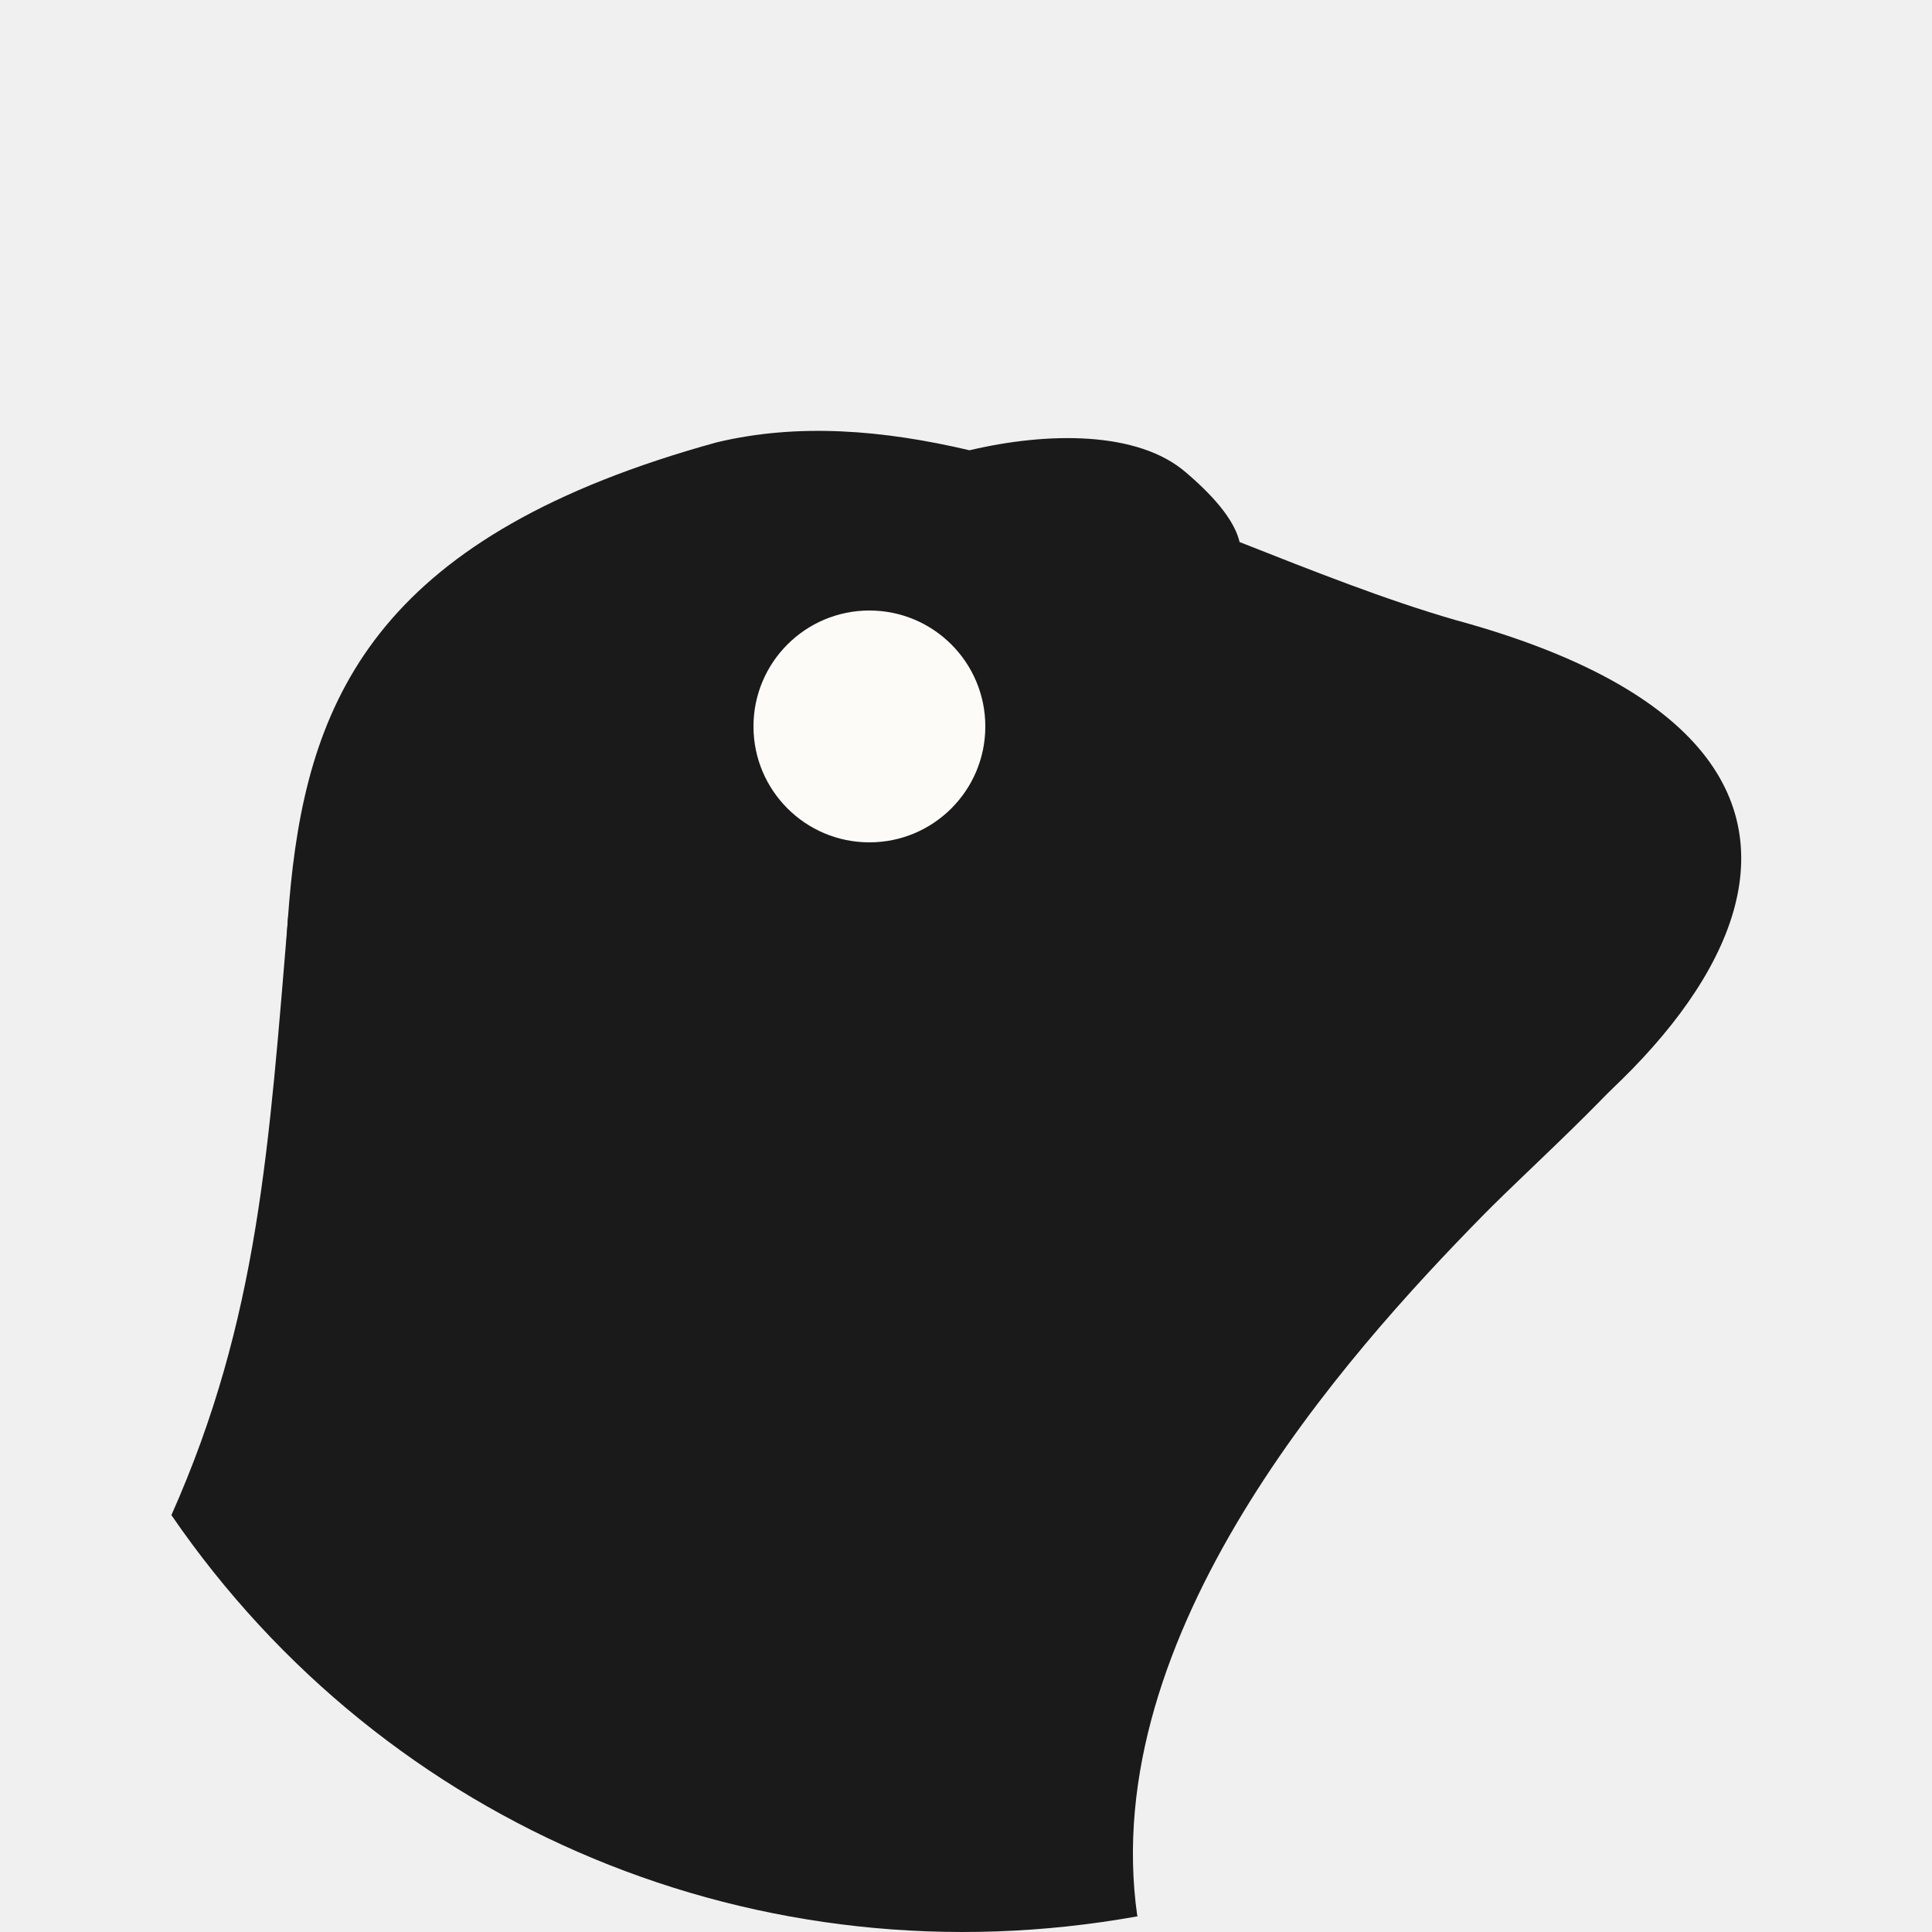
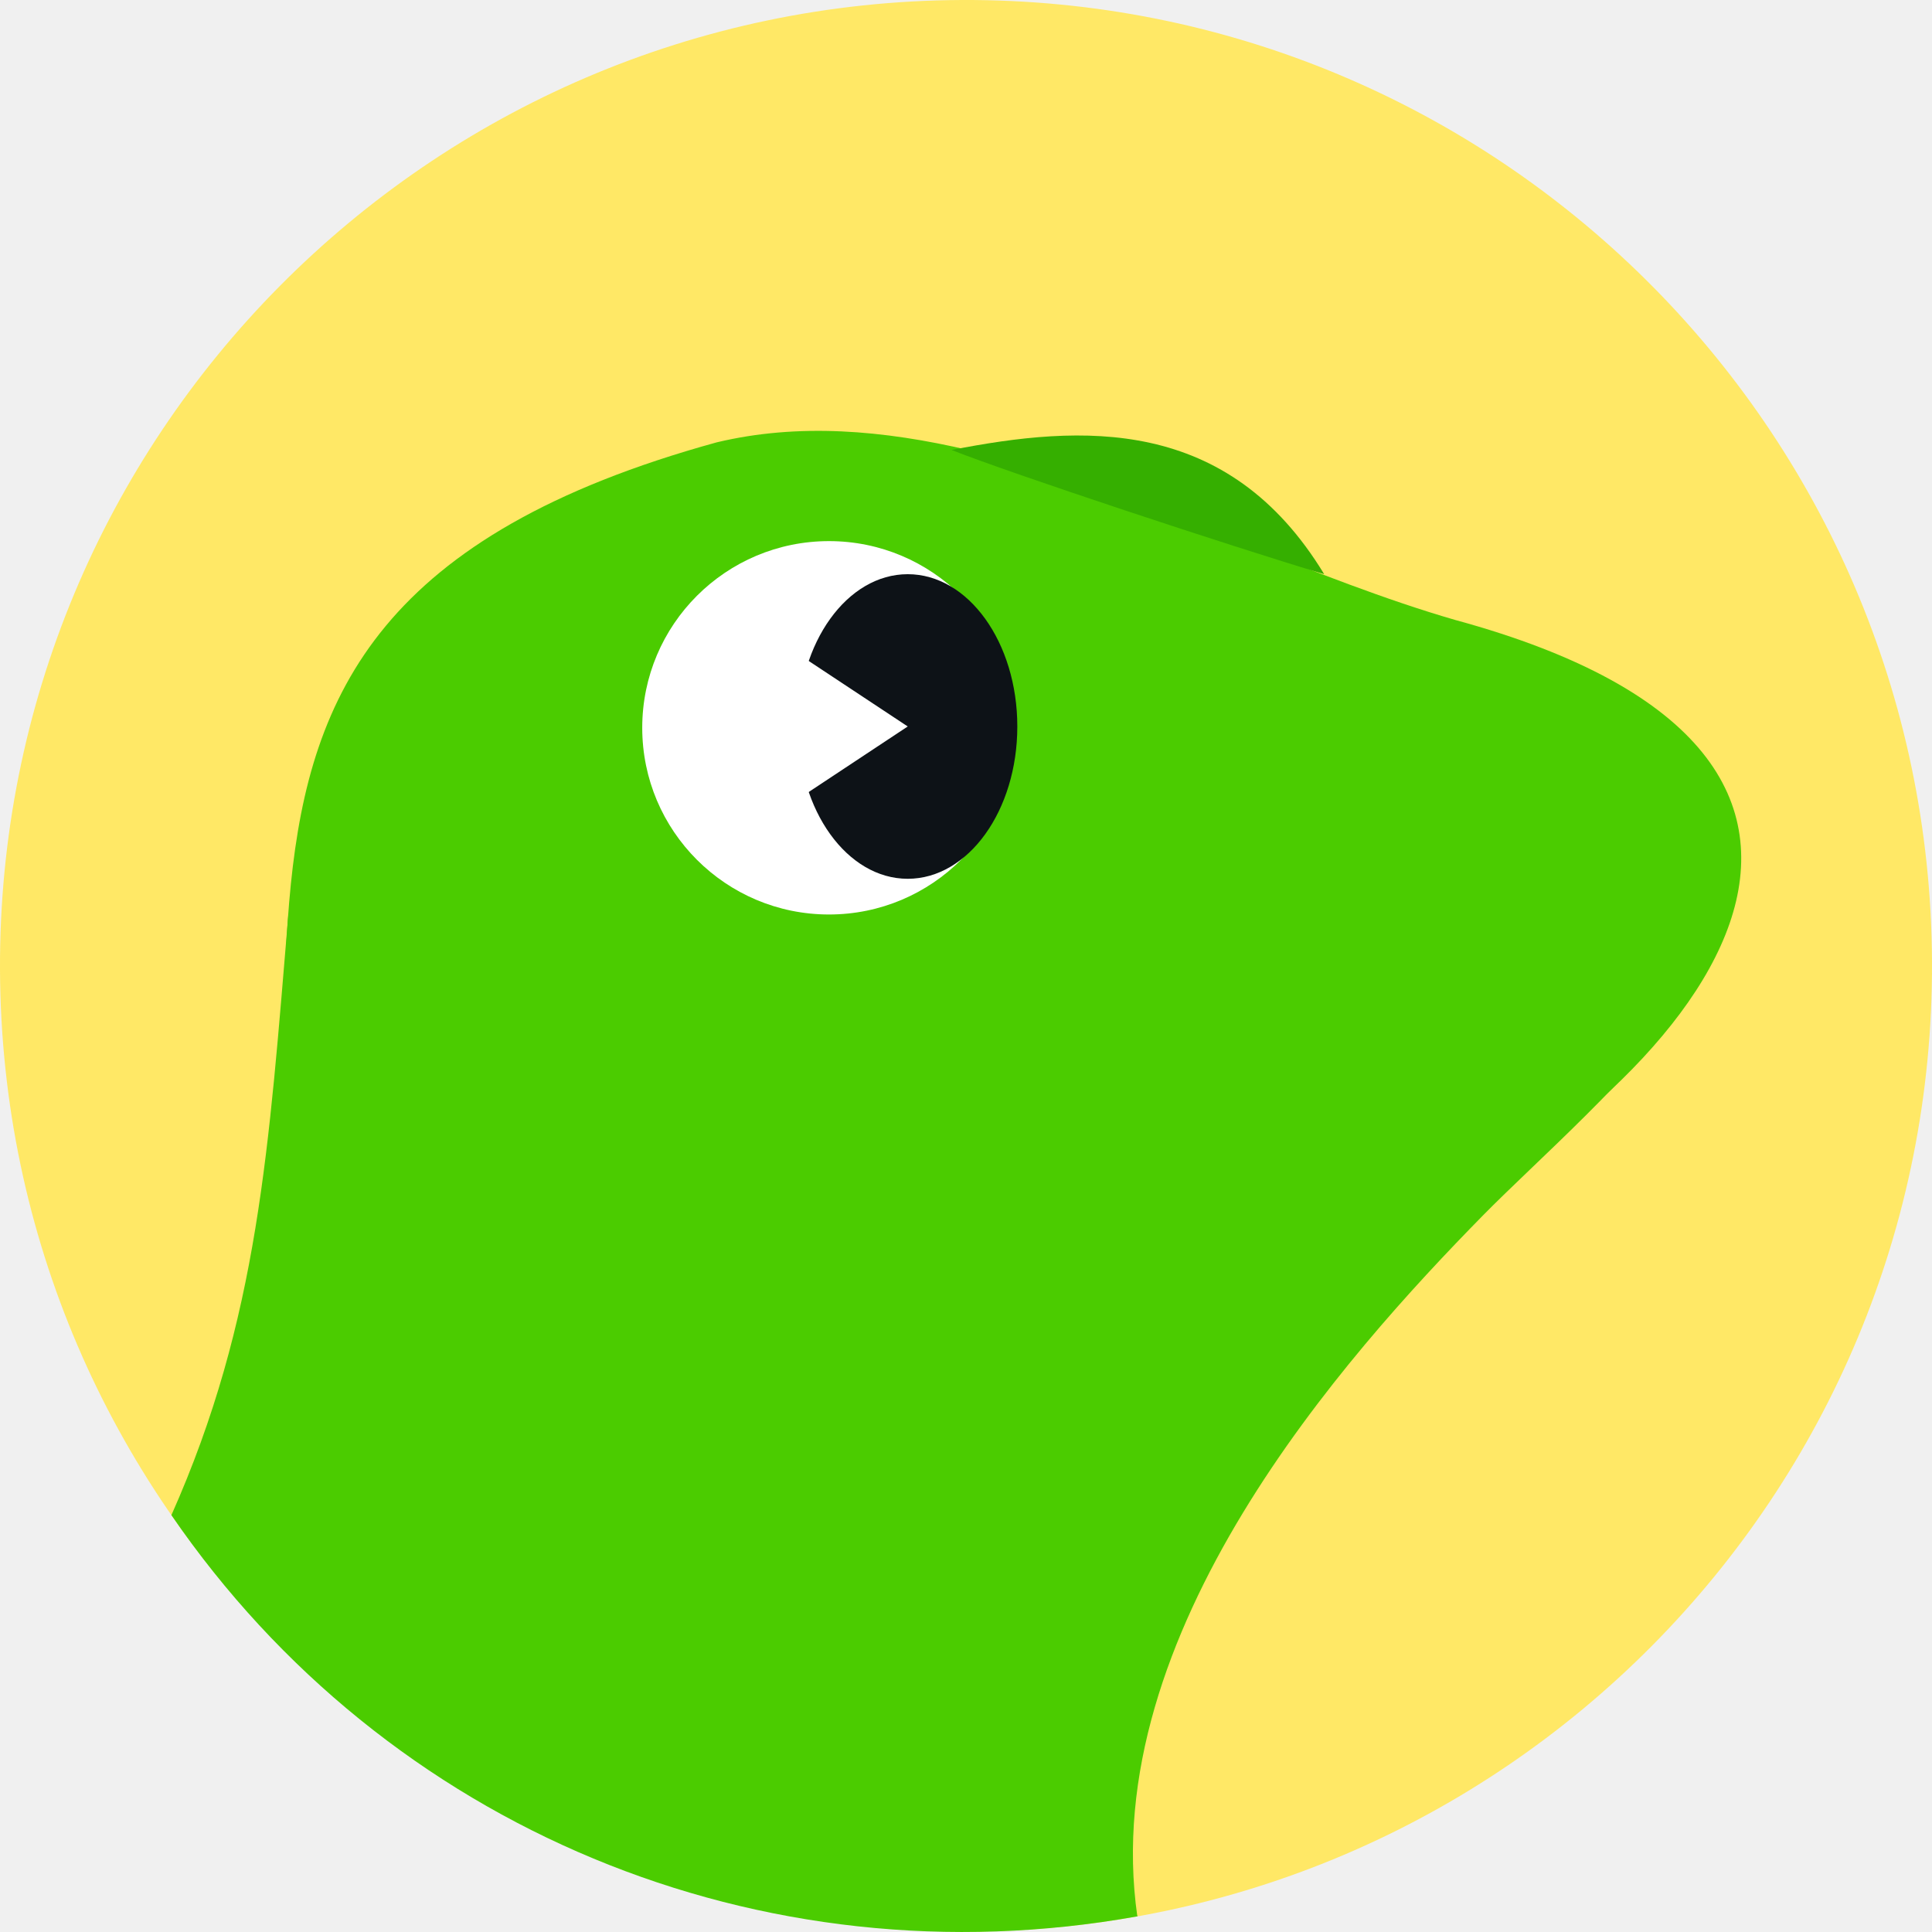
- <svg xmlns="http://www.w3.org/2000/svg" width="50" height="50" viewBox="0 0 50 50" fill="#1A1A1A">
-   <path d="M37.679 16.05C35.864 15.526 33.986 14.78 32.08 14.028C31.97 13.551 31.548 12.956 30.692 12.227C29.447 11.148 27.11 11.176 25.091 11.653C22.862 11.129 20.659 10.942 18.545 11.449C1.26 16.211 11.06 27.825 4.713 39.502C5.616 41.416 15.581 50.614 29.434 49.593C29.434 49.593 24.617 38.021 35.487 32.466C44.304 27.961 50.674 19.595 37.677 16.049L37.679 16.05Z" />
-   <path d="M43.728 25.789C39.813 28.548 35.357 30.641 29.04 30.641C26.083 30.641 25.483 27.499 23.528 29.039C22.519 29.834 18.962 31.612 16.138 31.478C13.289 31.341 8.741 29.686 7.463 23.663C6.957 29.686 6.699 34.125 4.436 39.211C9.992 47.316 19.68 51.349 29.434 49.595C28.387 42.28 34.781 35.117 38.383 31.451C39.747 30.063 42.361 27.797 43.728 25.789Z" />
-   <circle cx="22.5" cy="18.8" r="3" fill="#FDFBF7" />
+ <svg xmlns="http://www.w3.org/2000/svg" width="50" height="50" viewBox="0 0 50 50" fill="none">
+   <mask id="mask0_44270_134184" style="mask-type:luminance" maskUnits="userSpaceOnUse" x="0" y="0" width="50" height="50">
+     <path d="M50 0H0V50H50V0Z" fill="white" />
+   </mask>
+   <g mask="url(#mask0_44270_134184)">
+     <path d="M50 24.882C50.062 38.686 38.92 49.926 25.114 49.988C11.306 50.051 0.063 38.911 0 25.107C-0.062 11.303 11.081 0.063 24.888 0C38.694 -0.06 49.937 11.078 50 24.882Z" fill="#FFE866" />
+     <path d="M37.679 16.05C35.864 15.526 33.986 14.78 32.08 14.028C31.97 13.551 31.548 12.956 30.692 12.227C29.447 11.148 27.11 11.176 25.091 11.653C22.862 11.129 20.659 10.942 18.545 11.449C1.26 16.211 11.06 27.825 4.713 39.502C5.616 41.416 15.581 50.614 29.434 49.593C29.434 49.593 24.617 38.021 35.487 32.466C44.304 27.961 50.674 19.595 37.677 16.049L37.679 16.05Z" fill="#4BCC00" />
+     <path d="M26.288 18.835C26.288 21.505 24.123 23.667 21.454 23.667C18.786 23.667 16.621 21.505 16.621 18.835C16.621 16.165 18.786 14.004 21.454 14.004C24.123 14.004 26.288 16.166 26.288 18.835Z" fill="white" />
+     <path d="M43.728 25.789C39.813 28.548 35.357 30.641 29.04 30.641C26.083 30.641 25.483 27.499 23.528 29.039C22.519 29.834 18.962 31.612 16.138 31.478C13.289 31.341 8.741 29.686 7.463 23.663C6.957 29.686 6.699 34.125 4.436 39.211C9.992 47.316 19.68 51.349 29.434 49.595C28.387 42.28 34.781 35.117 38.383 31.451C39.747 30.063 42.361 27.797 43.728 25.789Z" fill="#4BCC00" />
+     <path d="M23.492 22.743C25.058 22.743 26.328 20.979 26.328 18.802C26.328 16.625 25.058 14.86 23.492 14.86C21.925 14.86 20.655 16.625 20.655 18.802C20.655 20.979 21.925 22.743 23.492 22.743Z" fill="#0D1217" />
+     <path d="M24.626 11.645C26.174 12.258 31.825 14.127 34.27 14.86C31.774 10.749 27.991 10.986 24.626 11.645Z" fill="#35AF00" />
+     <path d="M23.492 18.801L20.088 16.549V21.054L23.492 18.801Z" fill="white" />
+   </g>
</svg>
